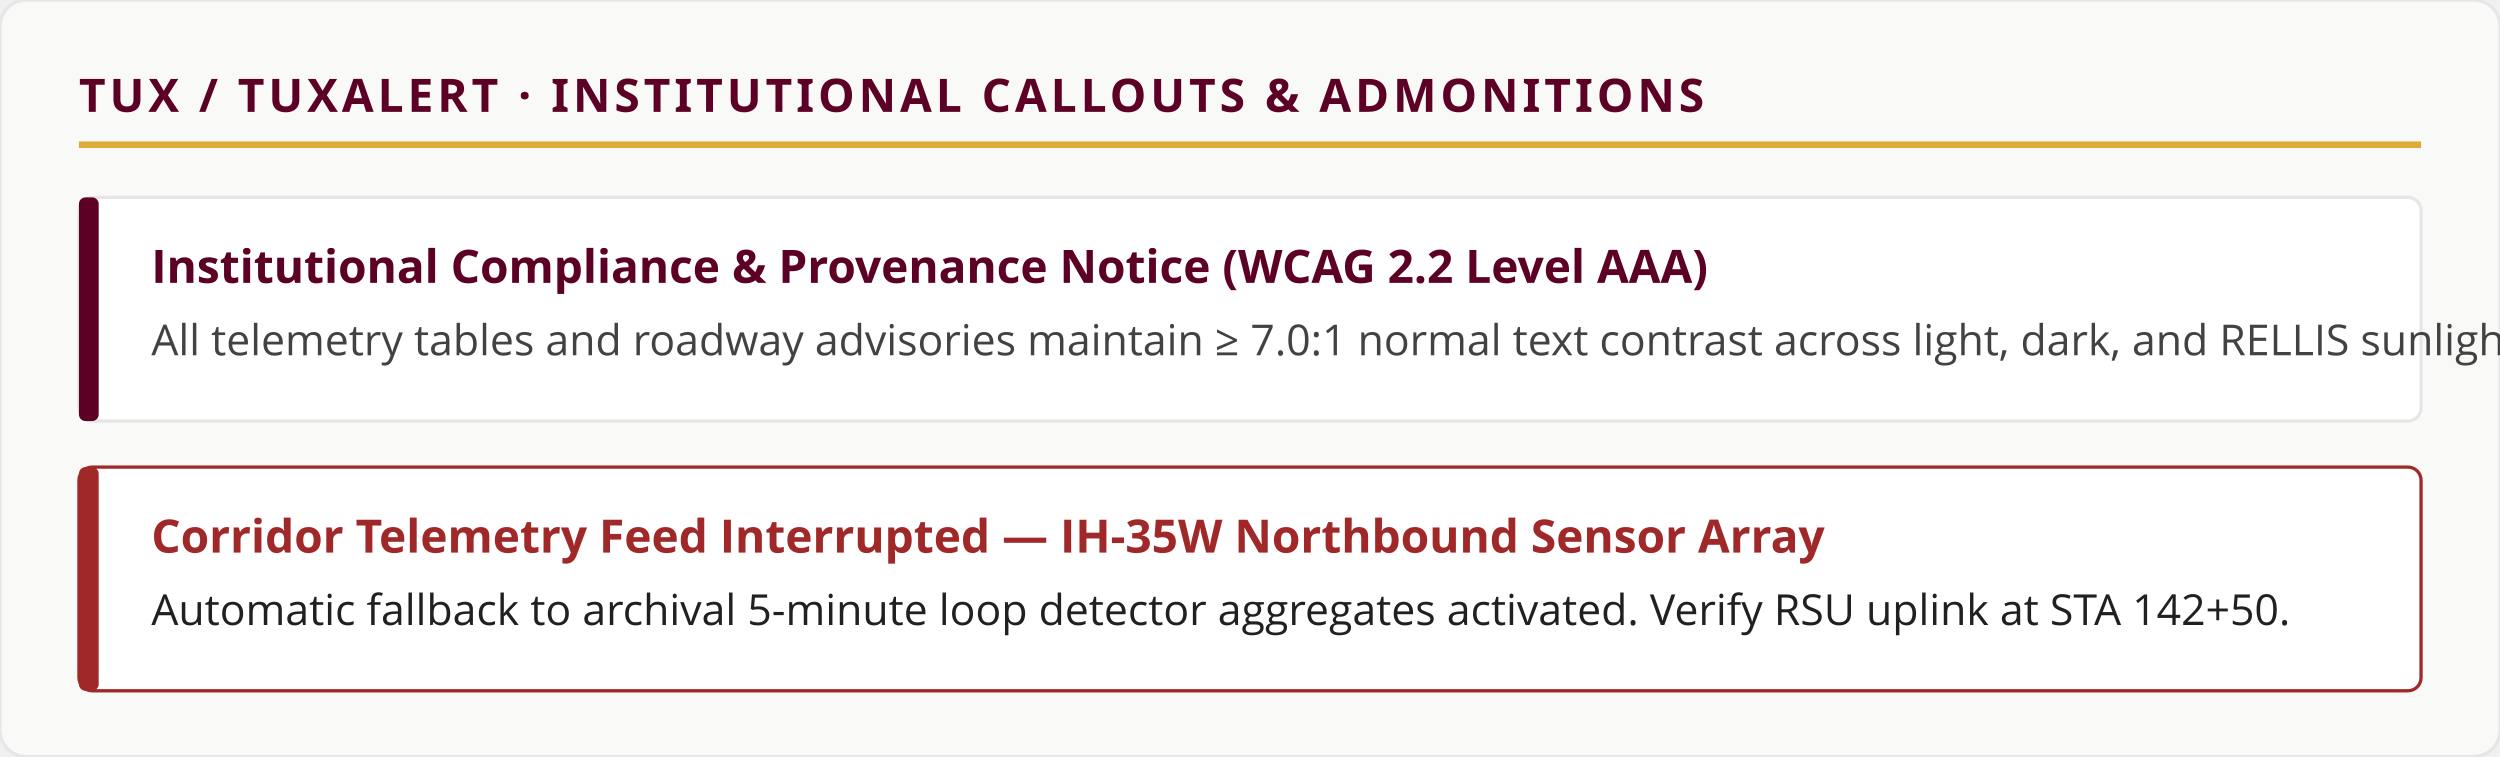
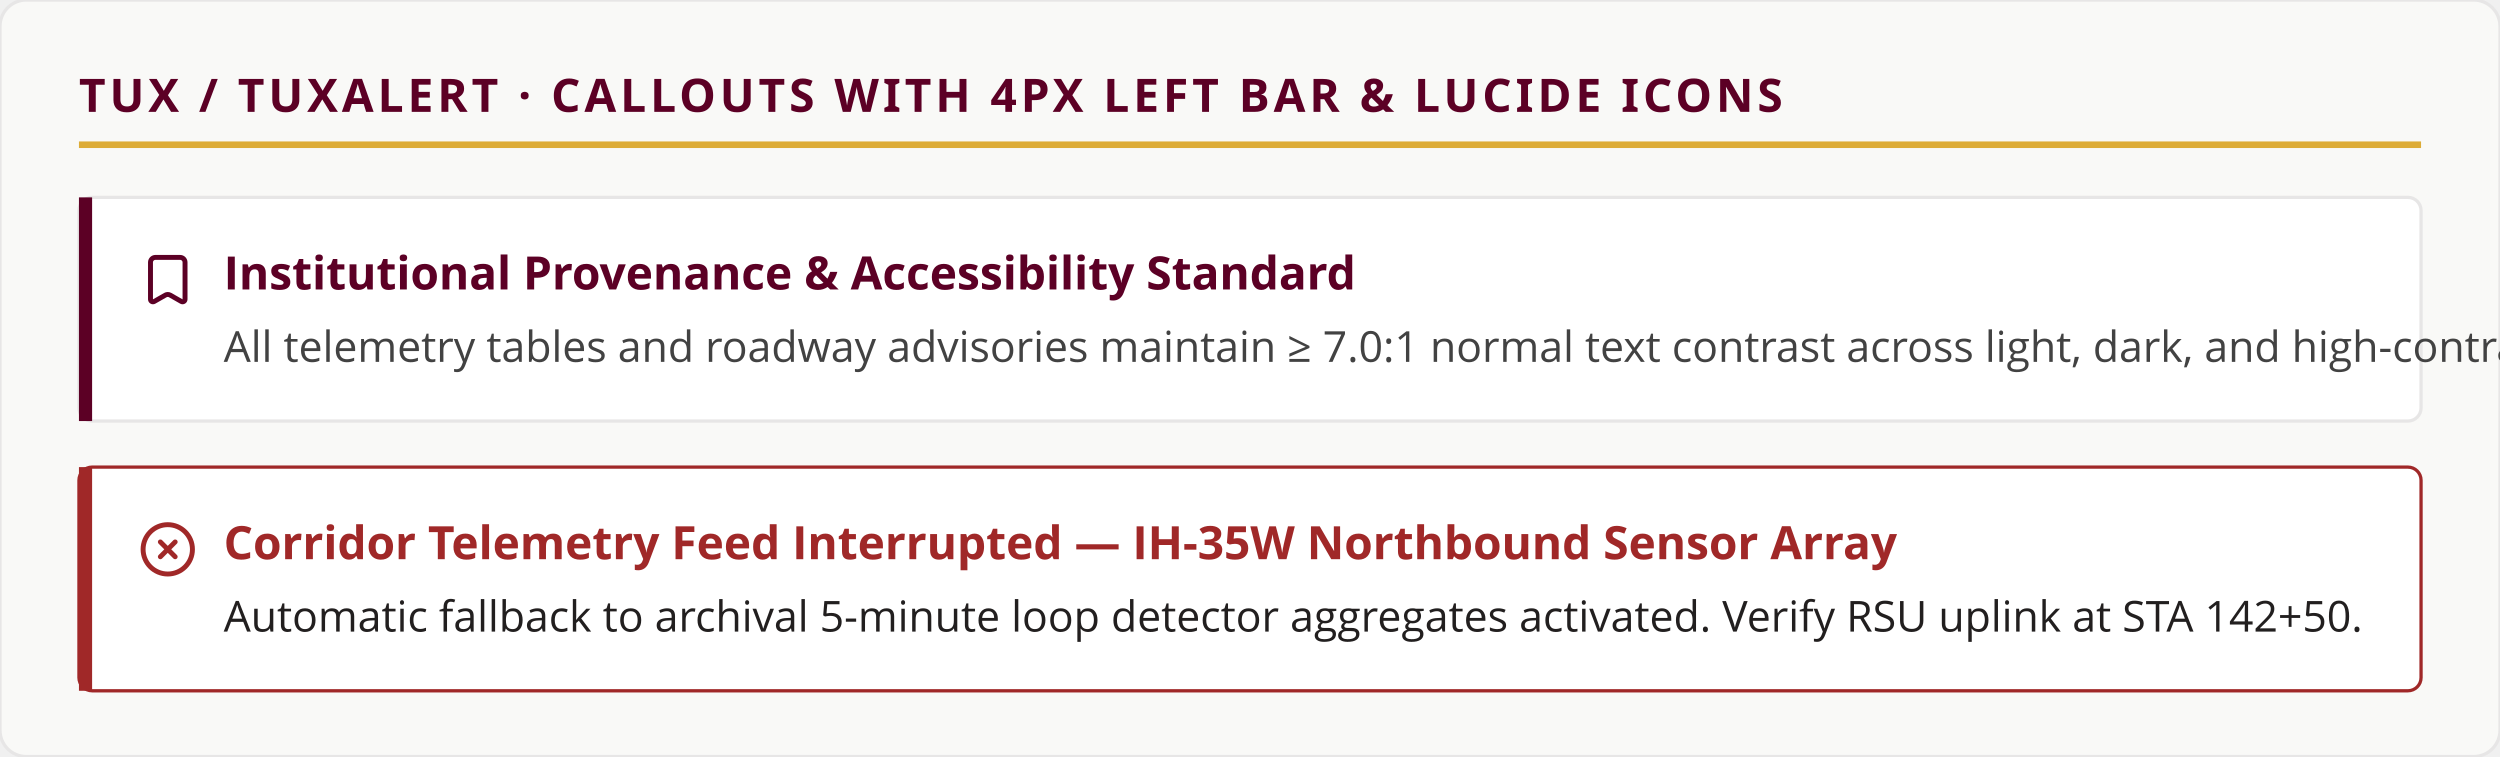
<svg xmlns="http://www.w3.org/2000/svg" width="760" height="230" viewBox="0 0 760 230" fill="none">
  <rect id="TUX / TuxAlert Sheet" width="760" height="230" rx="8" fill="#F9F9F7" stroke="#E7E6E6" />
-   <text x="24" y="34" fill="#5C0025" font-family="Oswald, sans-serif" font-size="14" font-weight="700" letter-spacing="1.2">TUX / TUXALERT · INSTITUTIONAL CALLOUTS &amp; ADMONITIONS</text>
+   <text x="24" y="34" fill="#5C0025" font-family="Oswald, sans-serif" font-size="14" font-weight="700" letter-spacing="1.2">TUX / TUXALERT · CALLOUTS WITH 4PX LEFT BAR &amp; LUCIDE ICONS</text>
  <line x1="24" y1="44" x2="736" y2="44" stroke="#DDAC37" stroke-width="2" />
-   <g id="Alert / Compliance" transform="translate(24, 60)">
+   <g id="Alert / Important" transform="translate(24, 60)">
    <rect width="712" height="68" rx="4" fill="#FFFFFF" stroke="#E7E6E6" />
-     <rect width="6" height="68" rx="2" fill="#5C0025" />
-     <text x="22" y="26" fill="#5C0025" font-family="Open Sans, sans-serif" font-size="14" font-weight="700">Institutional Compliance &amp; Provenance Notice (WCAG 2.2 Level AAA)</text>
-     <text x="22" y="48" fill="#424242" font-family="Open Sans, sans-serif" font-size="13">All telemetry tables and roadway advisories maintain ≥ 7.0:1 normal text contrast across light, dark, and RELLIS sunlight modes.</text>
+     <rect width="4" height="68" fill="#5C0025" />
+     <g id="Icon / lucide:bookmark" transform="translate(18, 16) scale(0.75)">
+       <path fill="none" stroke="#5C0025" stroke-linecap="round" stroke-linejoin="round" stroke-width="2" d="M17 3a2 2 0 0 1 2 2v15a1 1 0 0 1-1.496.868l-4.512-2.578a2 2 0 0 0-1.984 0l-4.512 2.578A1 1 0 0 1 5 20V5a2 2 0 0 1 2-2z" />
+     </g>
+     <text x="44" y="28" fill="#5C0025" font-family="Open Sans, sans-serif" font-size="14" font-weight="700">Institutional Provenance &amp; Accessibility Standard</text>
+     <text x="44" y="50" fill="#424242" font-family="Open Sans, sans-serif" font-size="13">All telemetry tables and roadway advisories maintain ≥ 7.0:1 normal text contrast across light, dark, and high-contrast modes.</text>
  </g>
-   <g id="Alert / Critical Error" transform="translate(24, 142)">
+   <g id="Alert / Danger" transform="translate(24, 142)">
    <rect width="712" height="68" rx="4" fill="#FFFFFF" stroke="#A02828" />
-     <rect width="6" height="68" rx="2" fill="#A02828" />
-     <text x="22" y="26" fill="#A02828" font-family="Open Sans, sans-serif" font-size="14" font-weight="700">Corridor Telemetry Feed Interrupted — IH-35W Northbound Sensor Array</text>
-     <text x="22" y="48" fill="#221F1F" font-family="Open Sans, sans-serif" font-size="13">Automatic fallback to archival 5-minute loop detector aggregates activated. Verify RSU uplink at STA 142+50.</text>
+     <rect width="4" height="68" fill="#A02828" />
+     <g id="Icon / lucide:circle-x" transform="translate(18, 16) scale(0.75)">
+       <g fill="none" stroke="#A02828" stroke-linecap="round" stroke-linejoin="round" stroke-width="2">
+         <circle cx="12" cy="12" r="10" />
+         <path d="m15 9l-6 6m0-6l6 6" />
+       </g>
+     </g>
+     <text x="44" y="28" fill="#A02828" font-family="Open Sans, sans-serif" font-size="14" font-weight="700">Corridor Telemetry Feed Interrupted — IH-35W Northbound Sensor Array</text>
+     <text x="44" y="50" fill="#221F1F" font-family="Open Sans, sans-serif" font-size="13">Automatic fallback to archival 5-minute loop detector aggregates activated. Verify RSU uplink at STA 142+50.</text>
  </g>
</svg>
